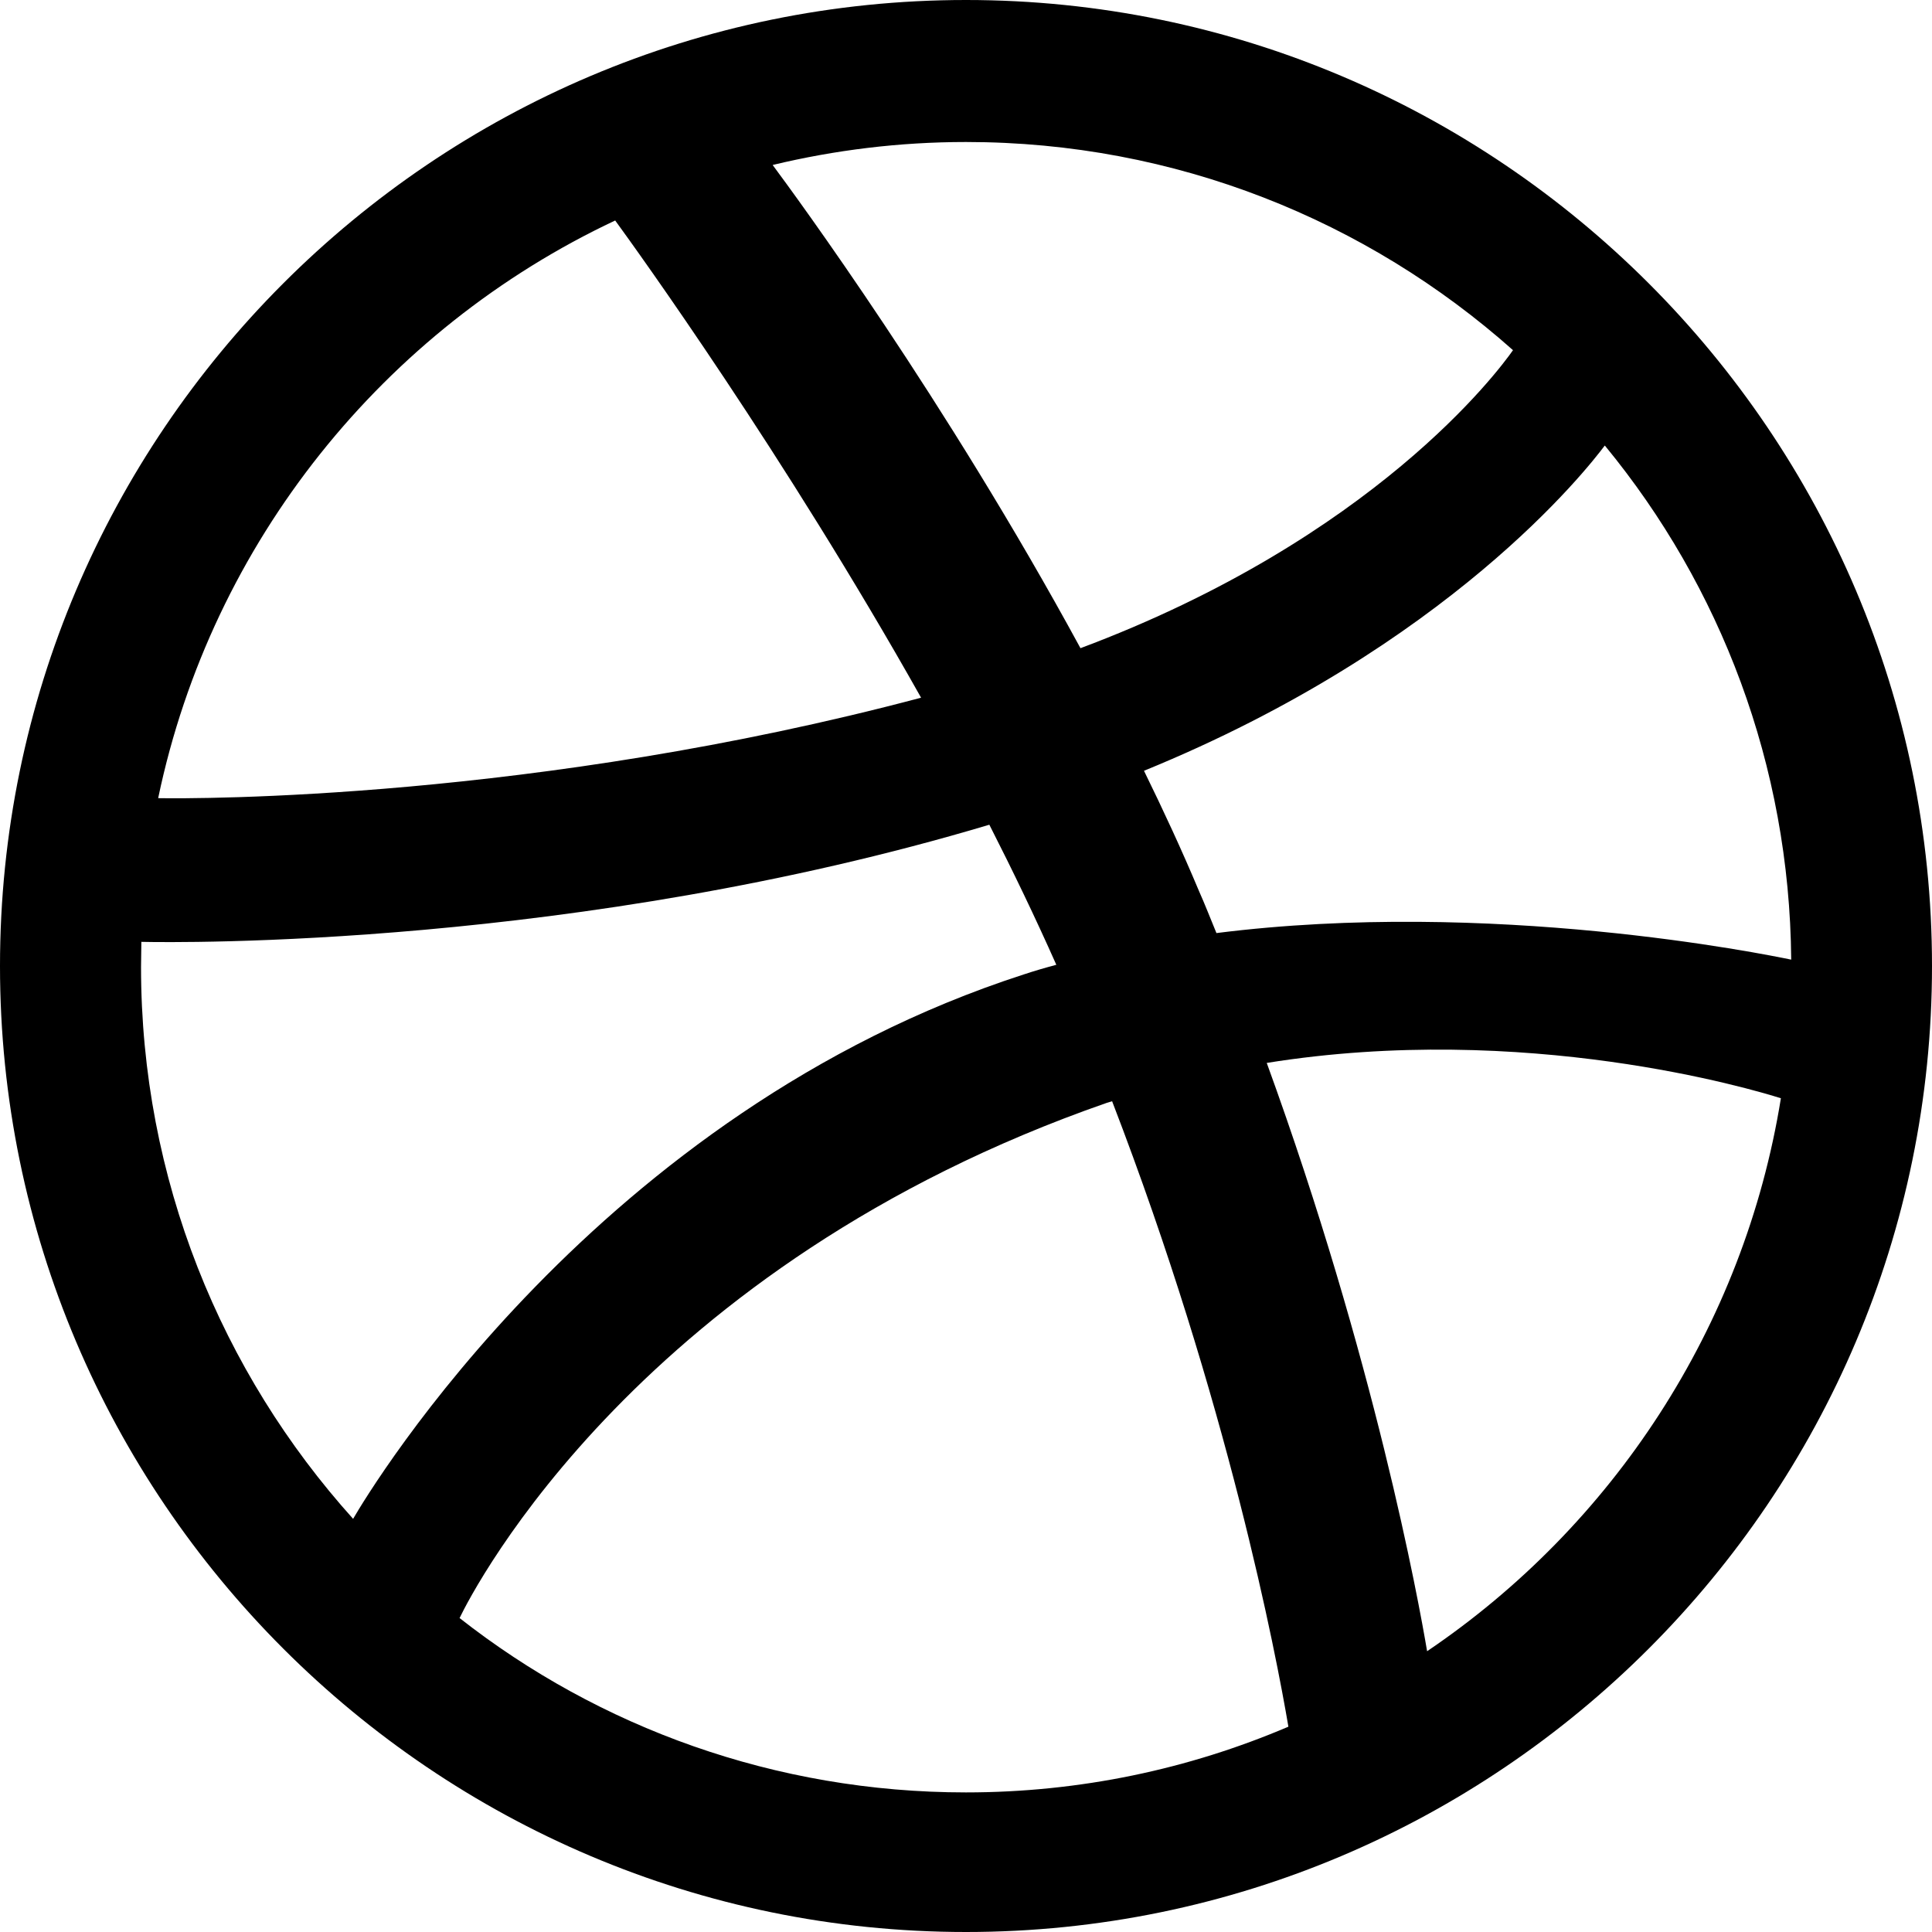
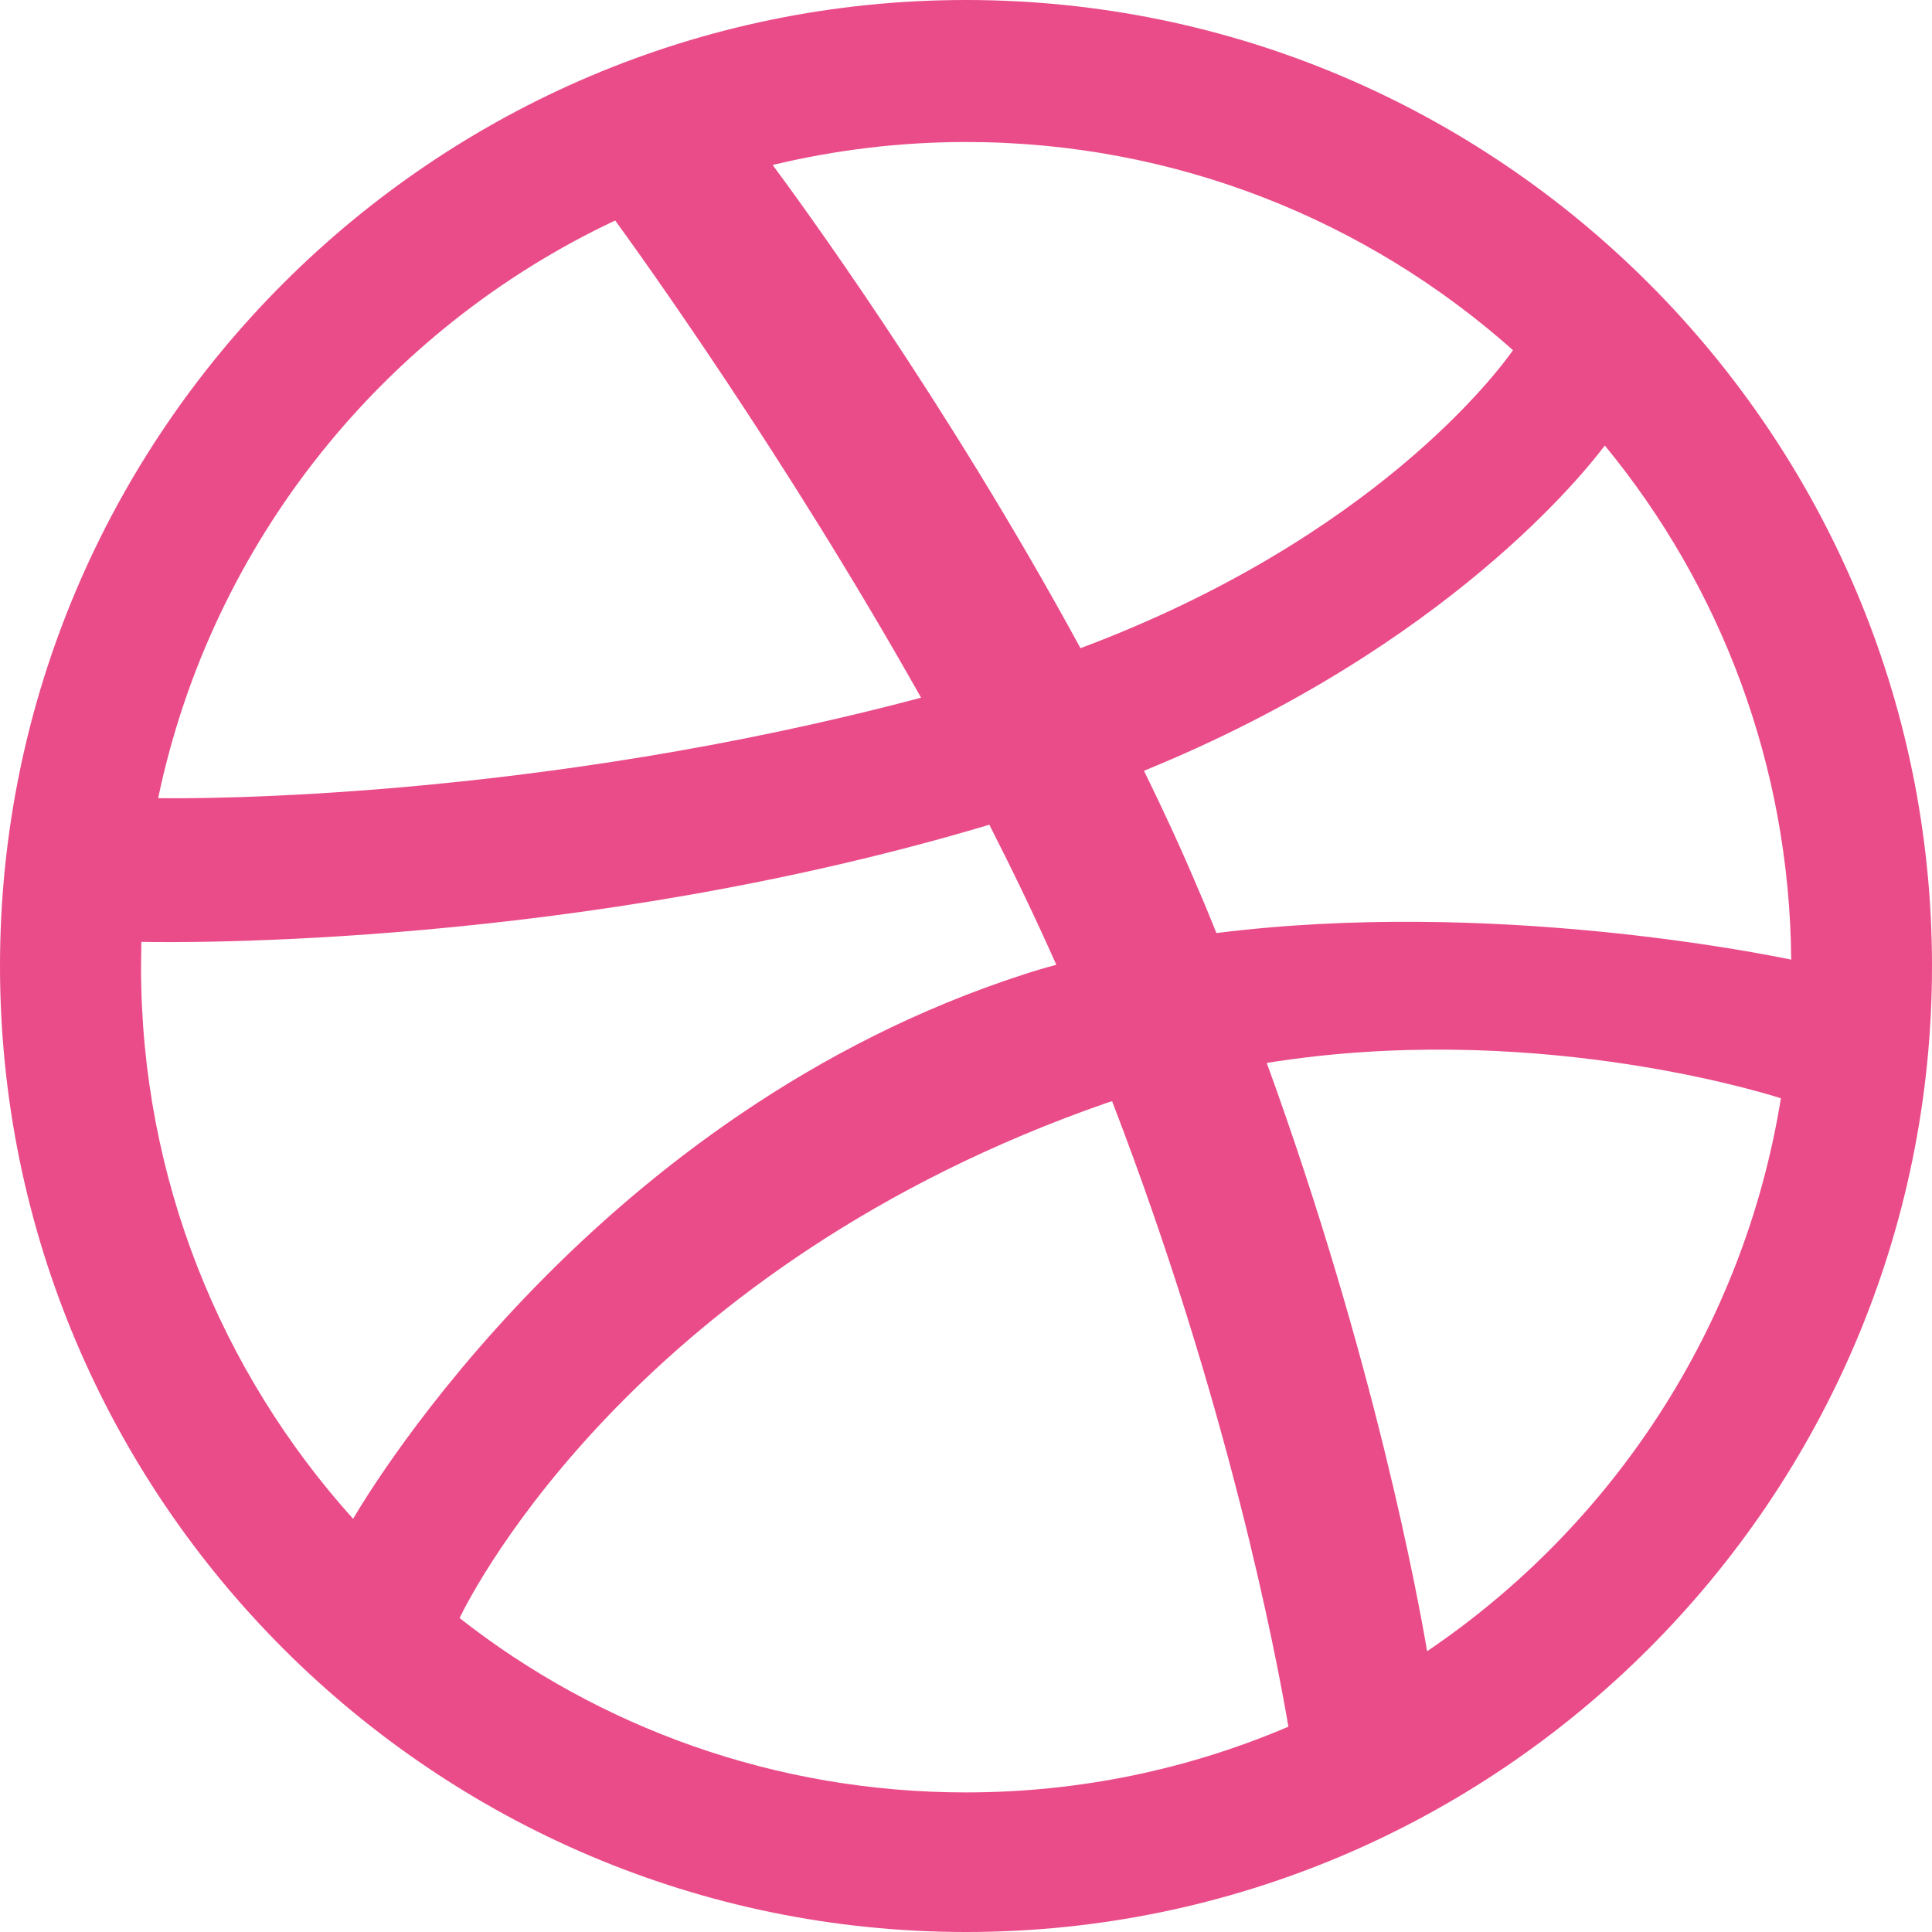
- <svg xmlns="http://www.w3.org/2000/svg" role="img" viewBox="0 0 24 24">
+ <svg xmlns="http://www.w3.org/2000/svg" role="img" viewBox="0 0 24 24" fill="#ea4c89">
  <path d="M12 24C5.385 24 0 18.615 0 12S5.385 0 12 0s12 5.385 12 12-5.385 12-12 12zm10.12-10.358c-.35-.11-3.17-.953-6.384-.438 1.34 3.684 1.887 6.684 1.992 7.308 2.3-1.555 3.936-4.02 4.395-6.87zm-6.115 7.808c-.153-.9-.75-4.032-2.19-7.77l-.066.02c-5.79 2.015-7.86 6.025-8.04 6.4 1.73 1.358 3.92 2.166 6.29 2.166 1.42 0 2.77-.29 4-.814zm-11.62-2.58c.232-.4 3.045-5.055 8.332-6.765.135-.045.27-.084.405-.12-.26-.585-.54-1.167-.832-1.74C7.17 11.775 2.206 11.71 1.756 11.7l-.004.312c0 2.633.998 5.037 2.634 6.855zm-2.42-8.955c.46.008 4.683.026 9.477-1.248-1.698-3.018-3.53-5.558-3.8-5.928-2.868 1.35-5.01 3.99-5.676 7.17zM9.6 2.052c.282.38 2.145 2.914 3.822 6 3.645-1.365 5.19-3.44 5.373-3.702-1.81-1.61-4.19-2.586-6.795-2.586-.825 0-1.63.1-2.4.285zm10.335 3.483c-.218.29-1.935 2.493-5.724 4.04.24.49.47.985.68 1.486.08.18.15.36.22.53 3.41-.43 6.8.26 7.14.33-.02-2.42-.88-4.64-2.31-6.38z" />
</svg>
